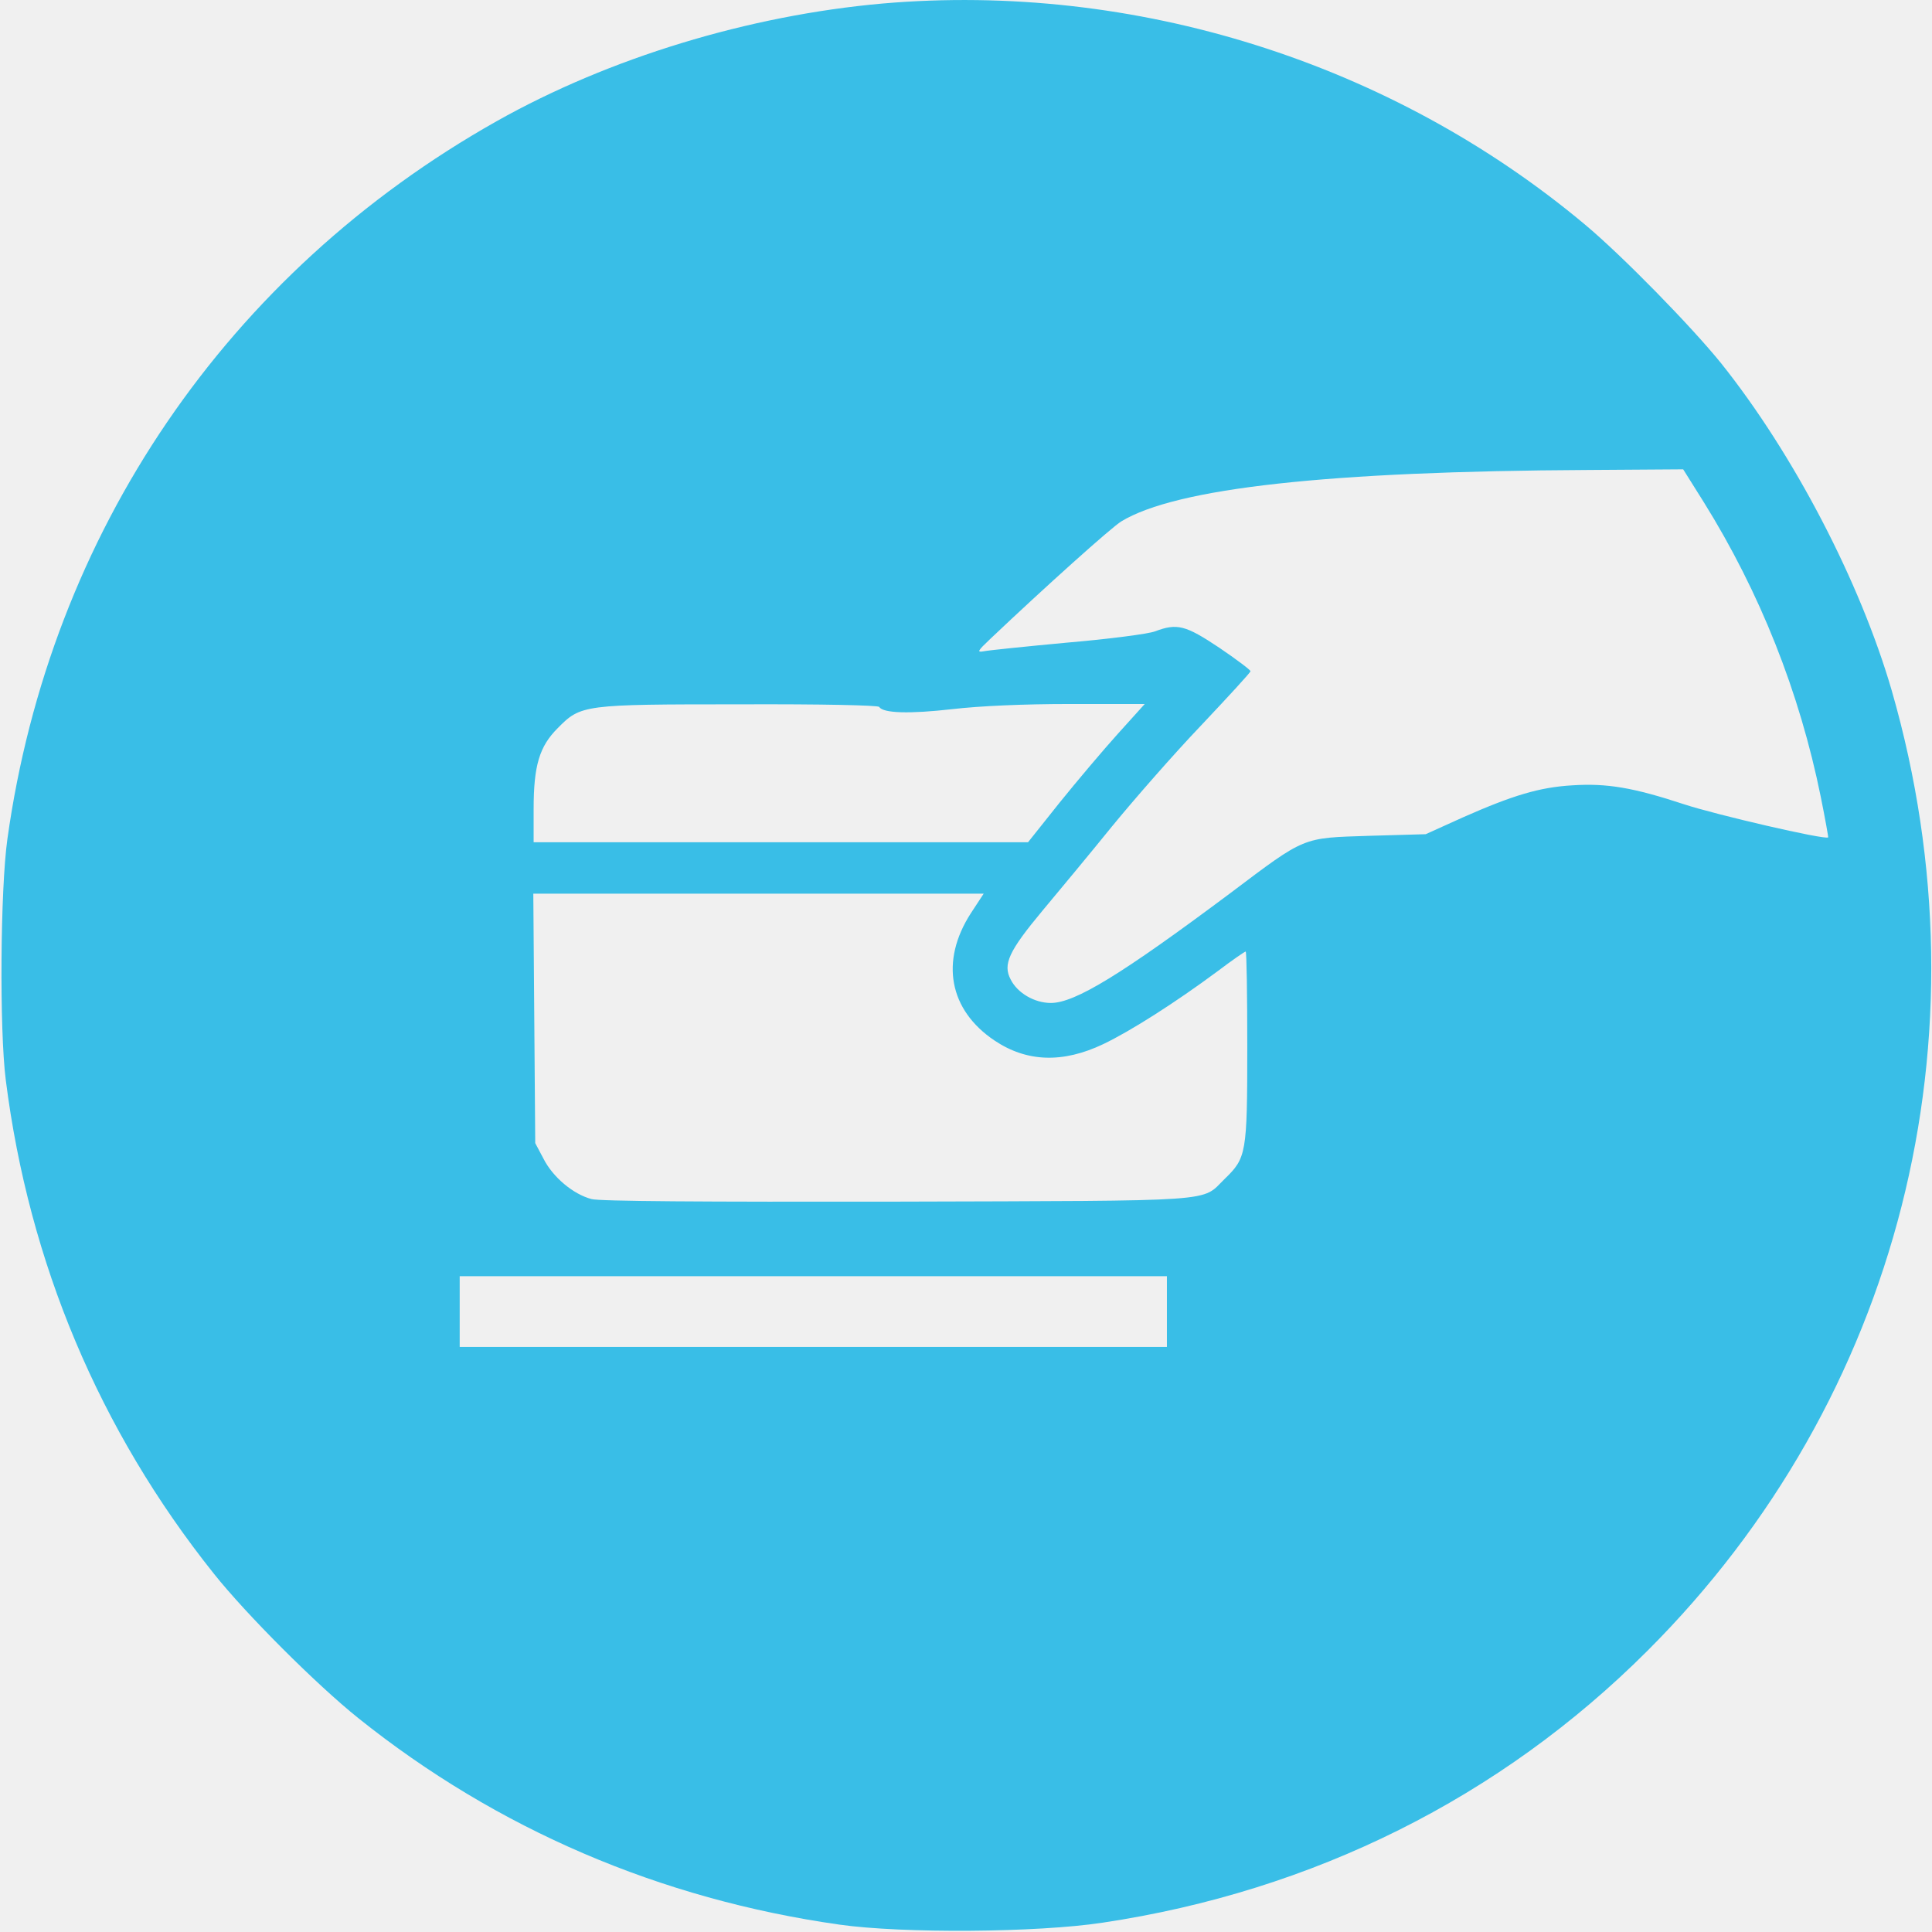
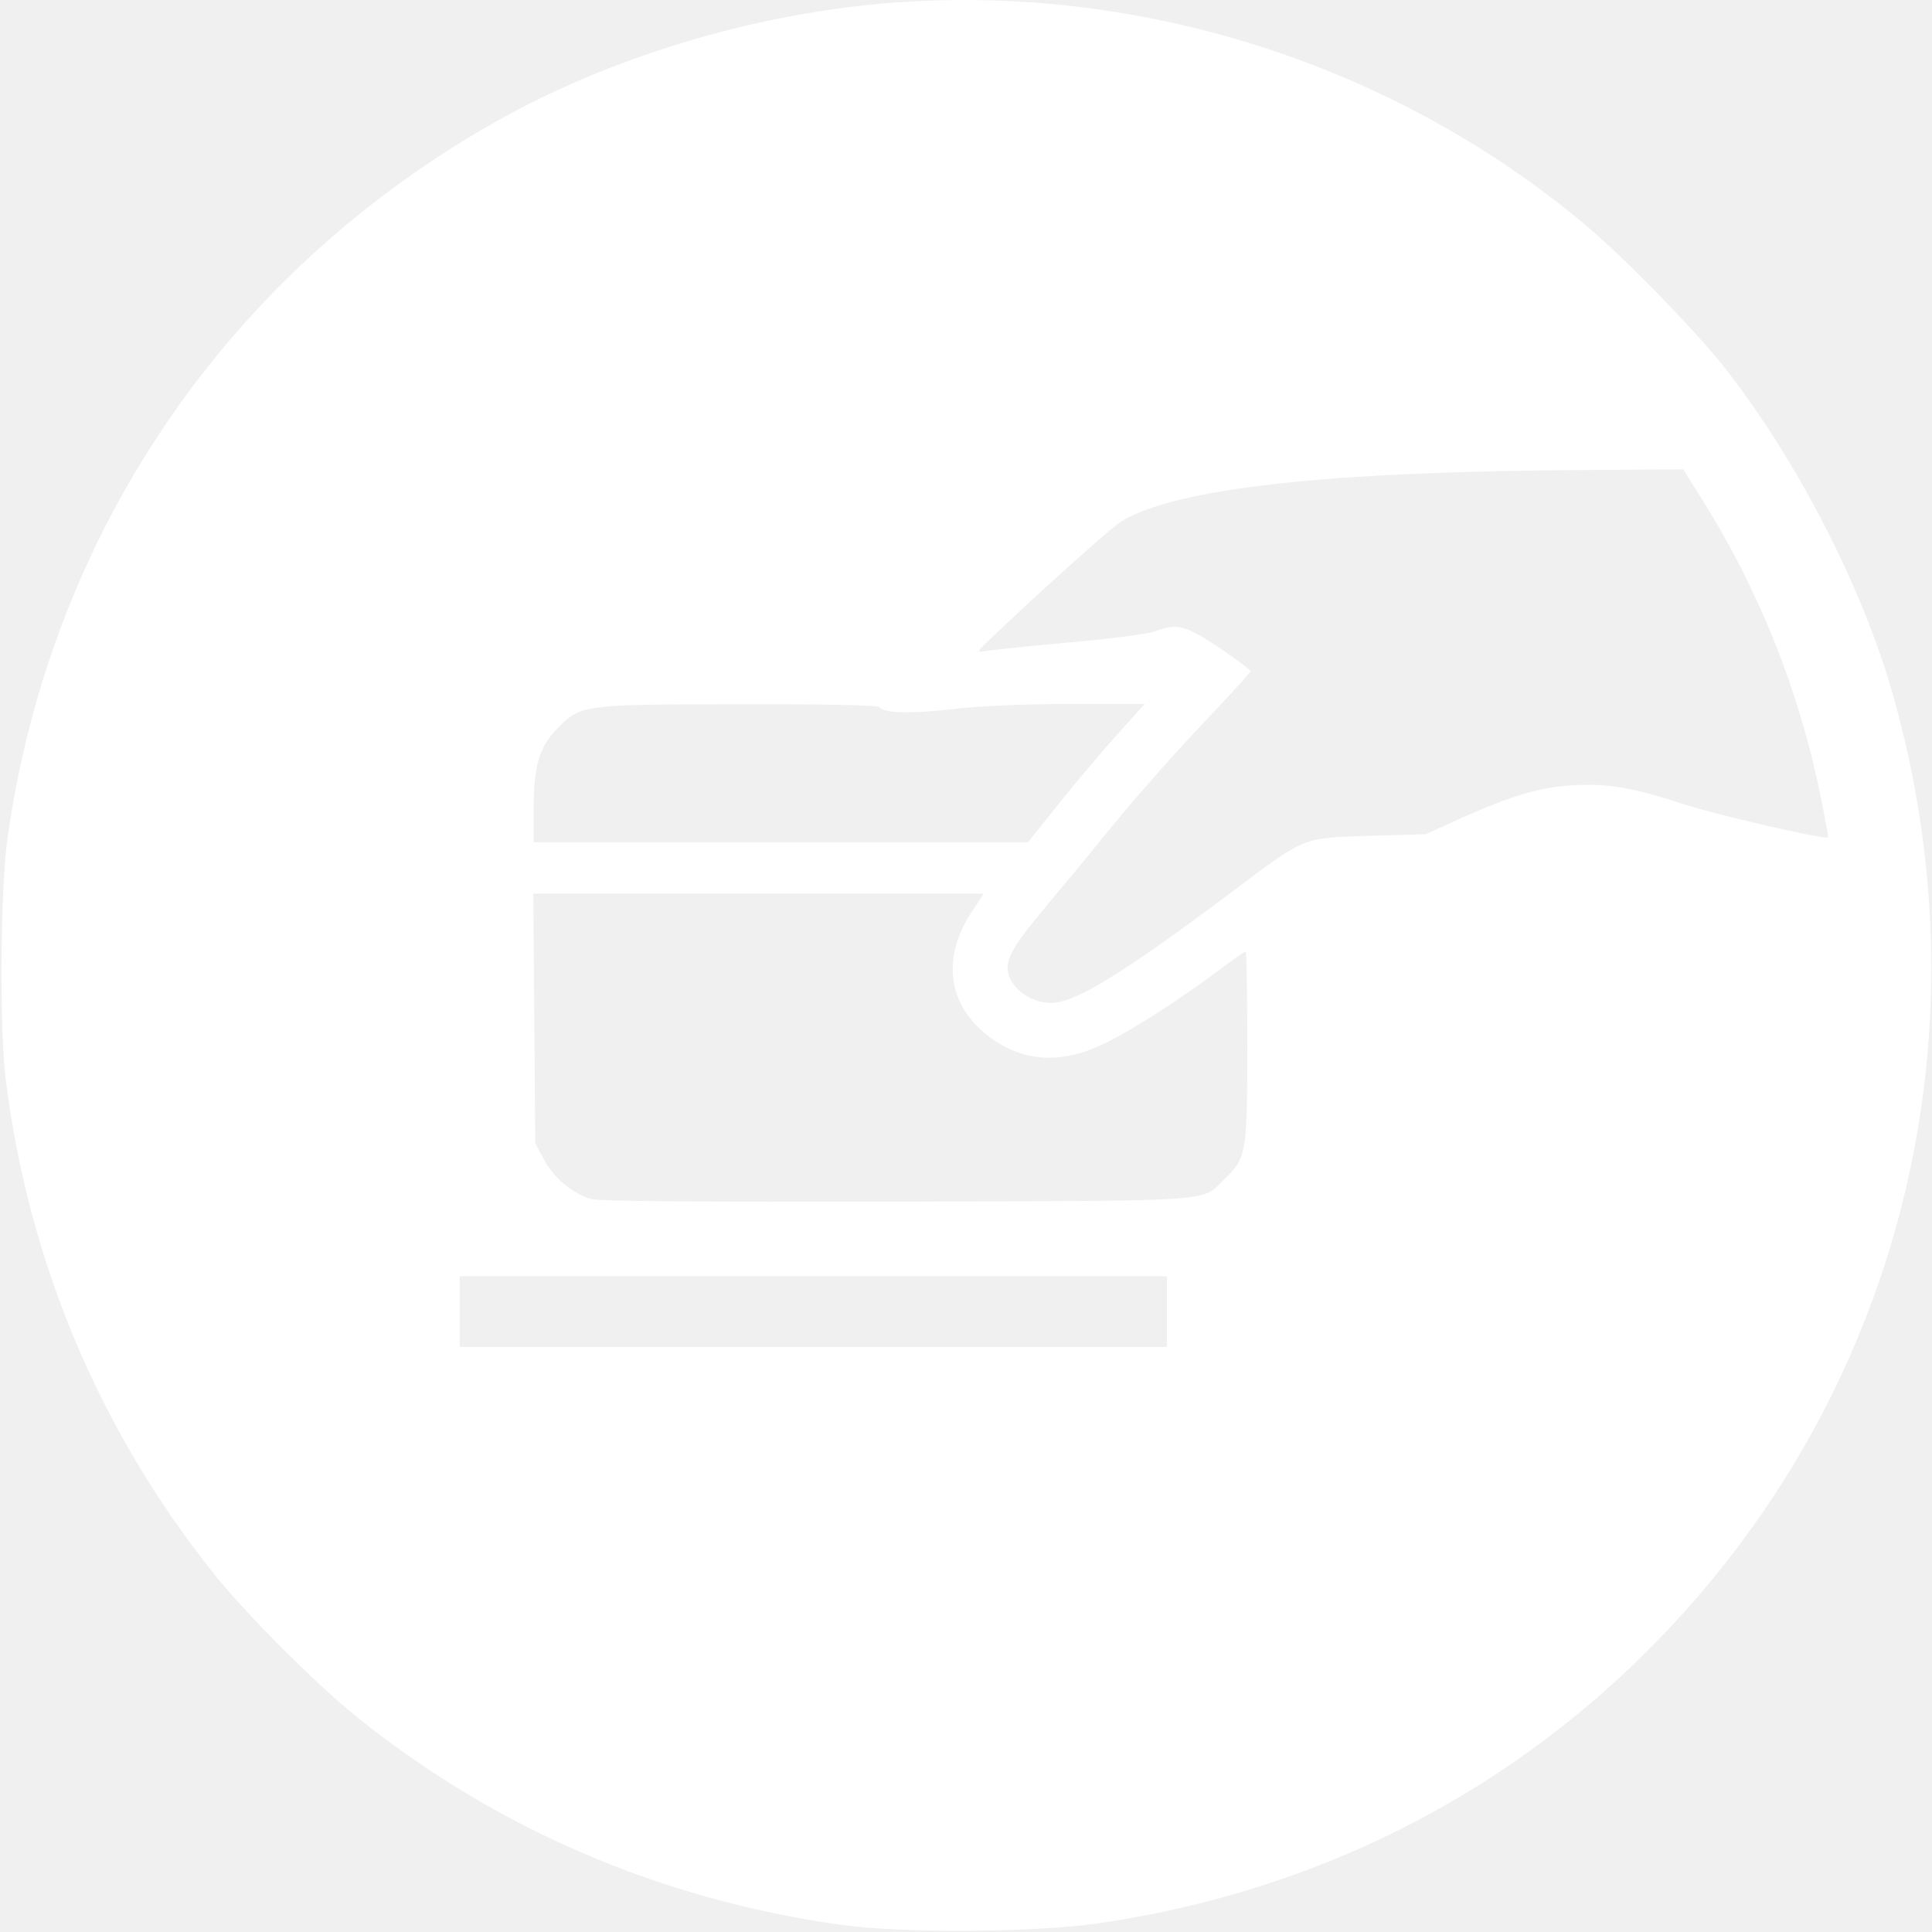
<svg xmlns="http://www.w3.org/2000/svg" version="1.0" viewBox="0 0 601 601" preserveAspectRatio="xMidYMid meet">
-   <g transform="translate(0,601) scale(0.1,-0.1)" fill="#39BEE7" stroke="none">
+   <g transform="translate(0,601) scale(0.1,-0.1)" fill="#ffffff" stroke="none">
    <path d="M2745 5999 c-416 -37 -850 -169 -1200 -366 -838 -472 -1389 -1281 -1522 -2233 -22 -157 -25 -593 -5 -750 72 -568 291 -1089 647 -1535 101 -127 320 -346 450 -450 431 -345 939 -563 1496 -642 197 -28 615 -25 819 6 655 98 1238 389 1695 846 784 783 1070 1908 760 2986 -98 338 -305 736 -531 1019 -92 114 -307 334 -423 431 -603 505 -1401 756 -2186 688z m2555 -1551 c175 -281 298 -591 364 -917 14 -69 24 -126 23 -126 -11 -8 -351 71 -448 103 -158 52 -240 66 -348 59 -102 -6 -185 -31 -341 -100 l-115 -52 -175 -5 c-211 -7 -196 0 -435 -180 -336 -251 -481 -340 -556 -340 -51 0 -104 31 -125 73 -25 47 -6 88 98 213 51 61 149 179 217 263 68 83 192 225 277 314 84 89 154 165 154 169 0 4 -44 37 -97 73 -105 70 -131 77 -200 51 -21 -8 -144 -24 -273 -35 -129 -12 -246 -24 -260 -27 -22 -4 -19 1 20 38 173 164 377 347 408 366 171 104 644 156 1452 160 l296 2 64 -102z m-2565 -637 c12 -20 95 -22 227 -7 87 10 221 16 368 16 l231 0 -83 -92 c-46 -51 -128 -148 -182 -215 l-98 -123 -769 0 -769 0 0 103 c0 136 18 195 75 252 72 73 79 74 567 74 257 1 429 -3 433 -8z m285 -642 c-96 -149 -68 -301 74 -396 100 -67 212 -71 338 -11 84 40 224 129 356 227 45 34 84 61 87 61 3 0 5 -134 5 -297 0 -332 -3 -345 -70 -410 -75 -73 -2 -68 -1018 -71 -611 -1 -927 1 -952 8 -57 15 -120 68 -149 125 l-26 49 -3 388 -3 388 700 0 701 0 -40 -61z m610 -1239 l0 -110 -1100 0 -1100 0 0 110 0 110 1100 0 1100 0 0 -110z" />
  </g>
</svg>
